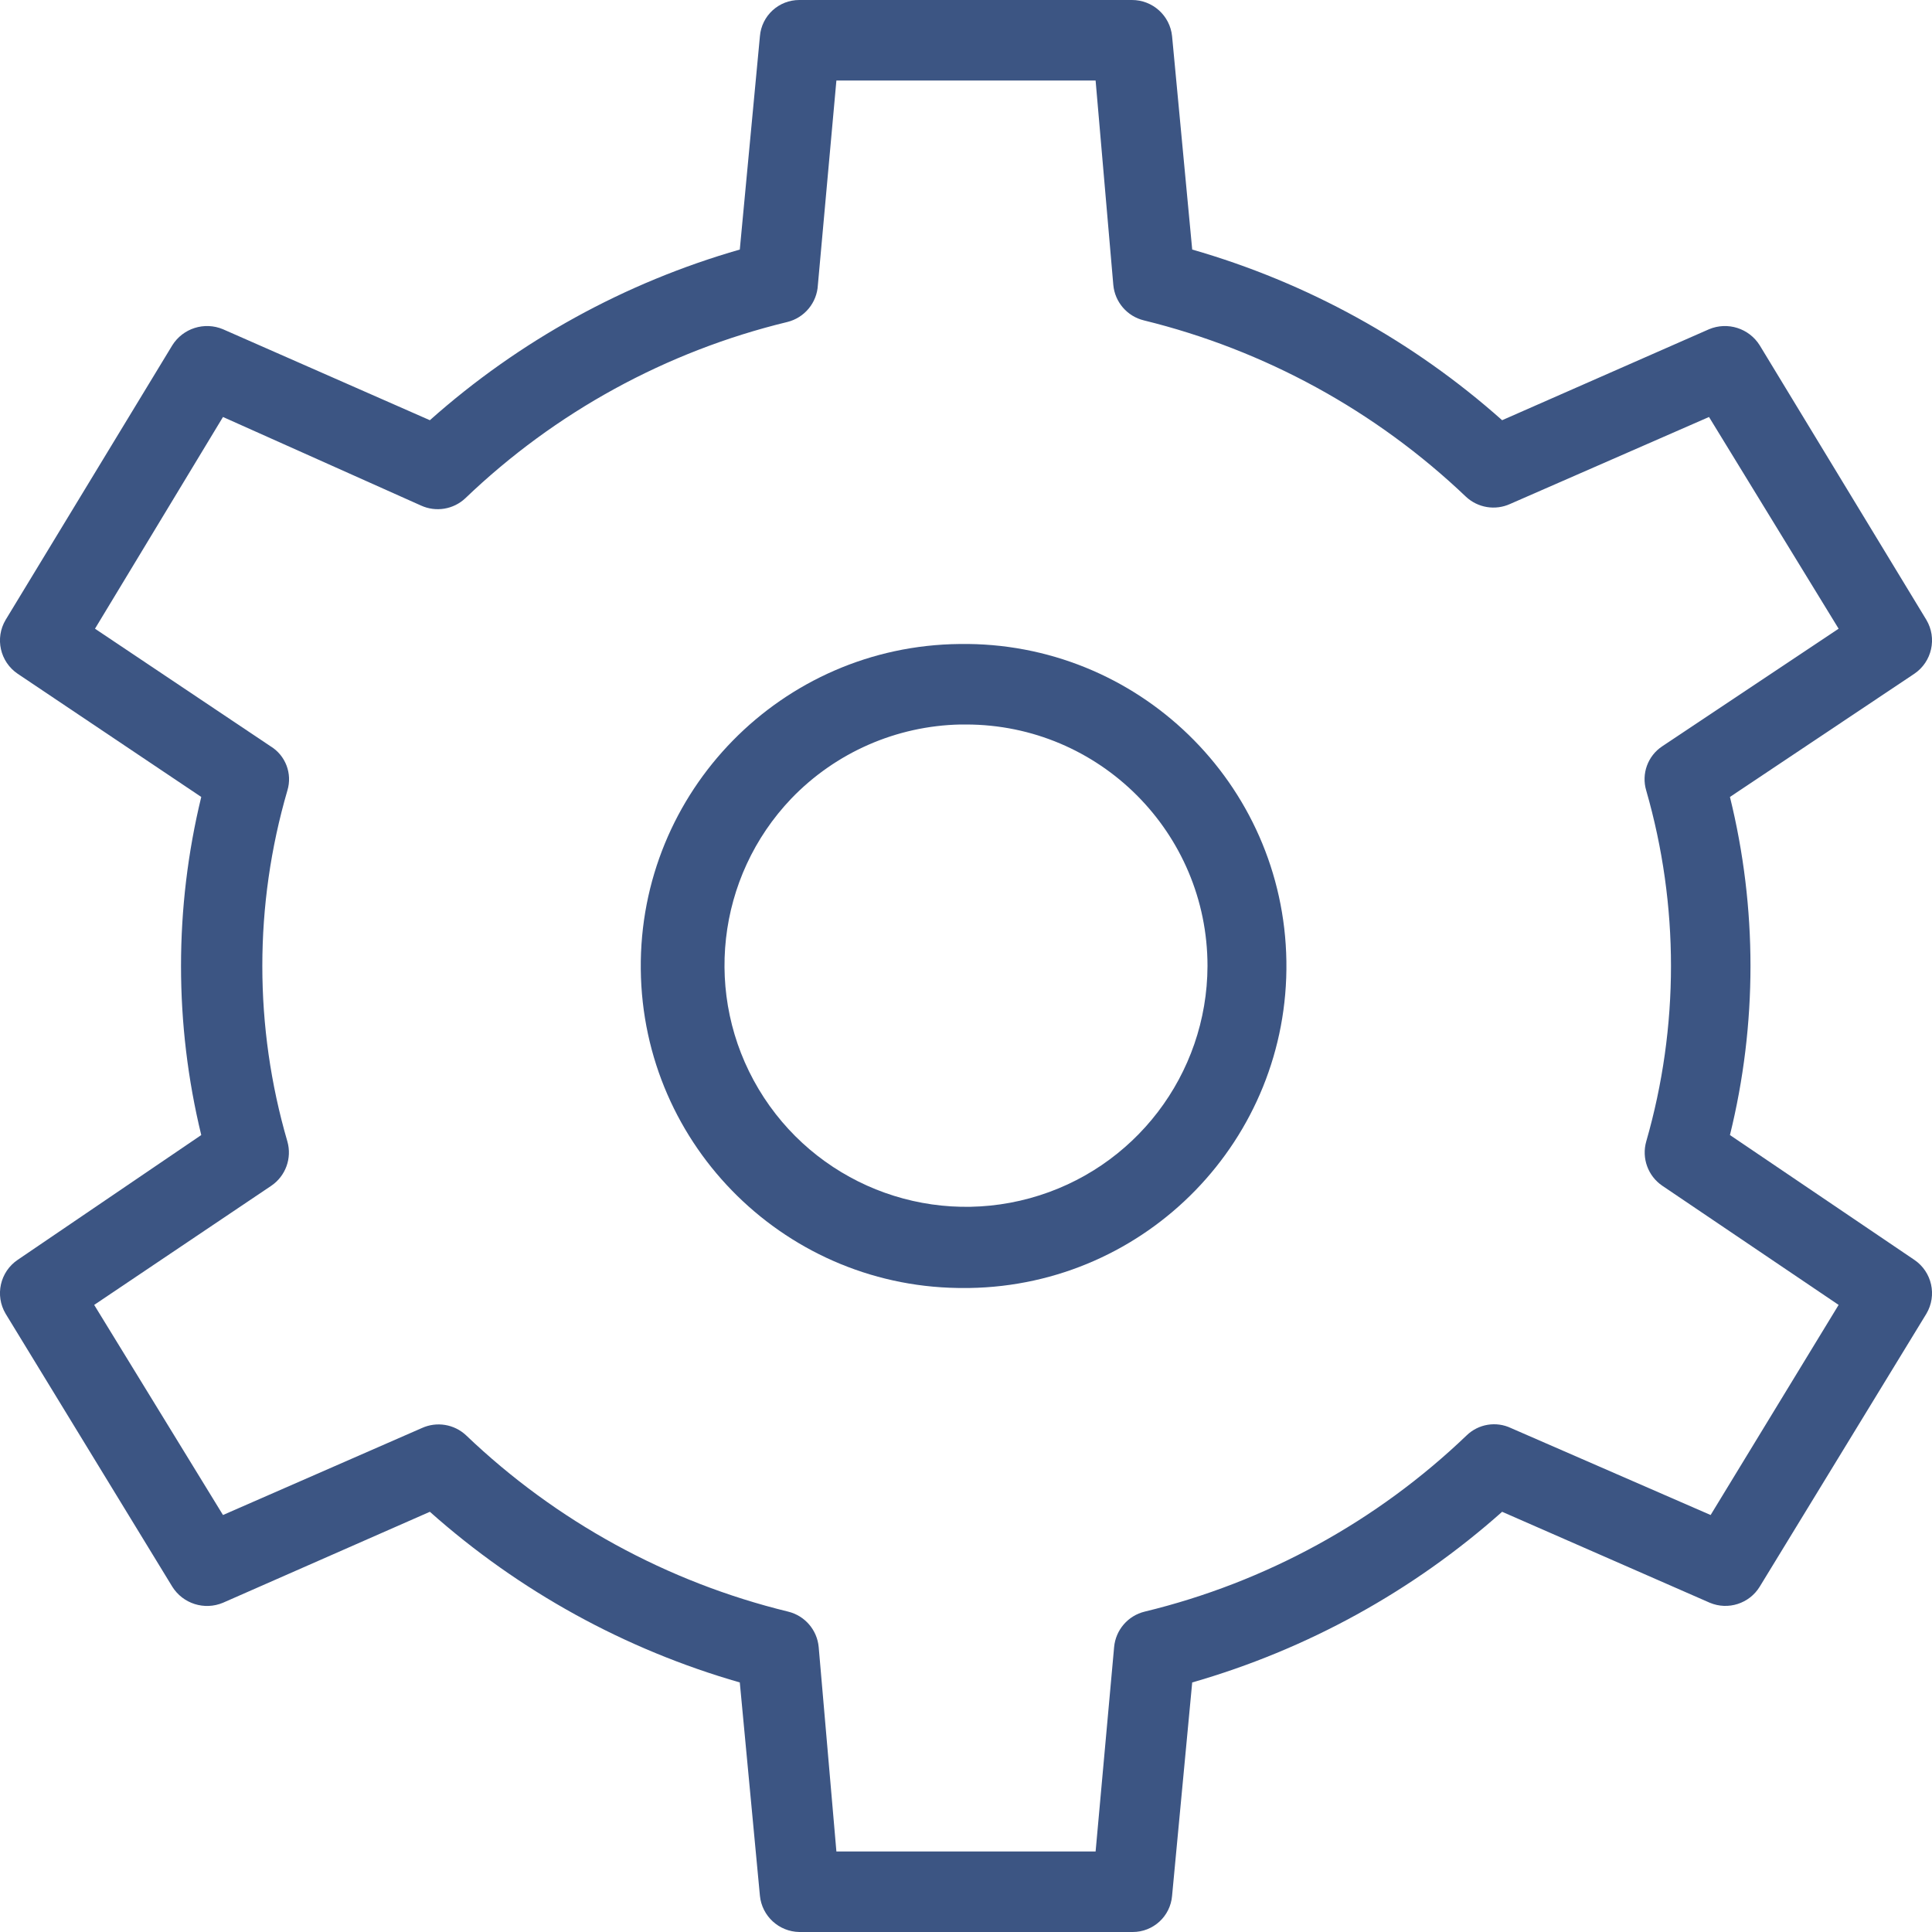
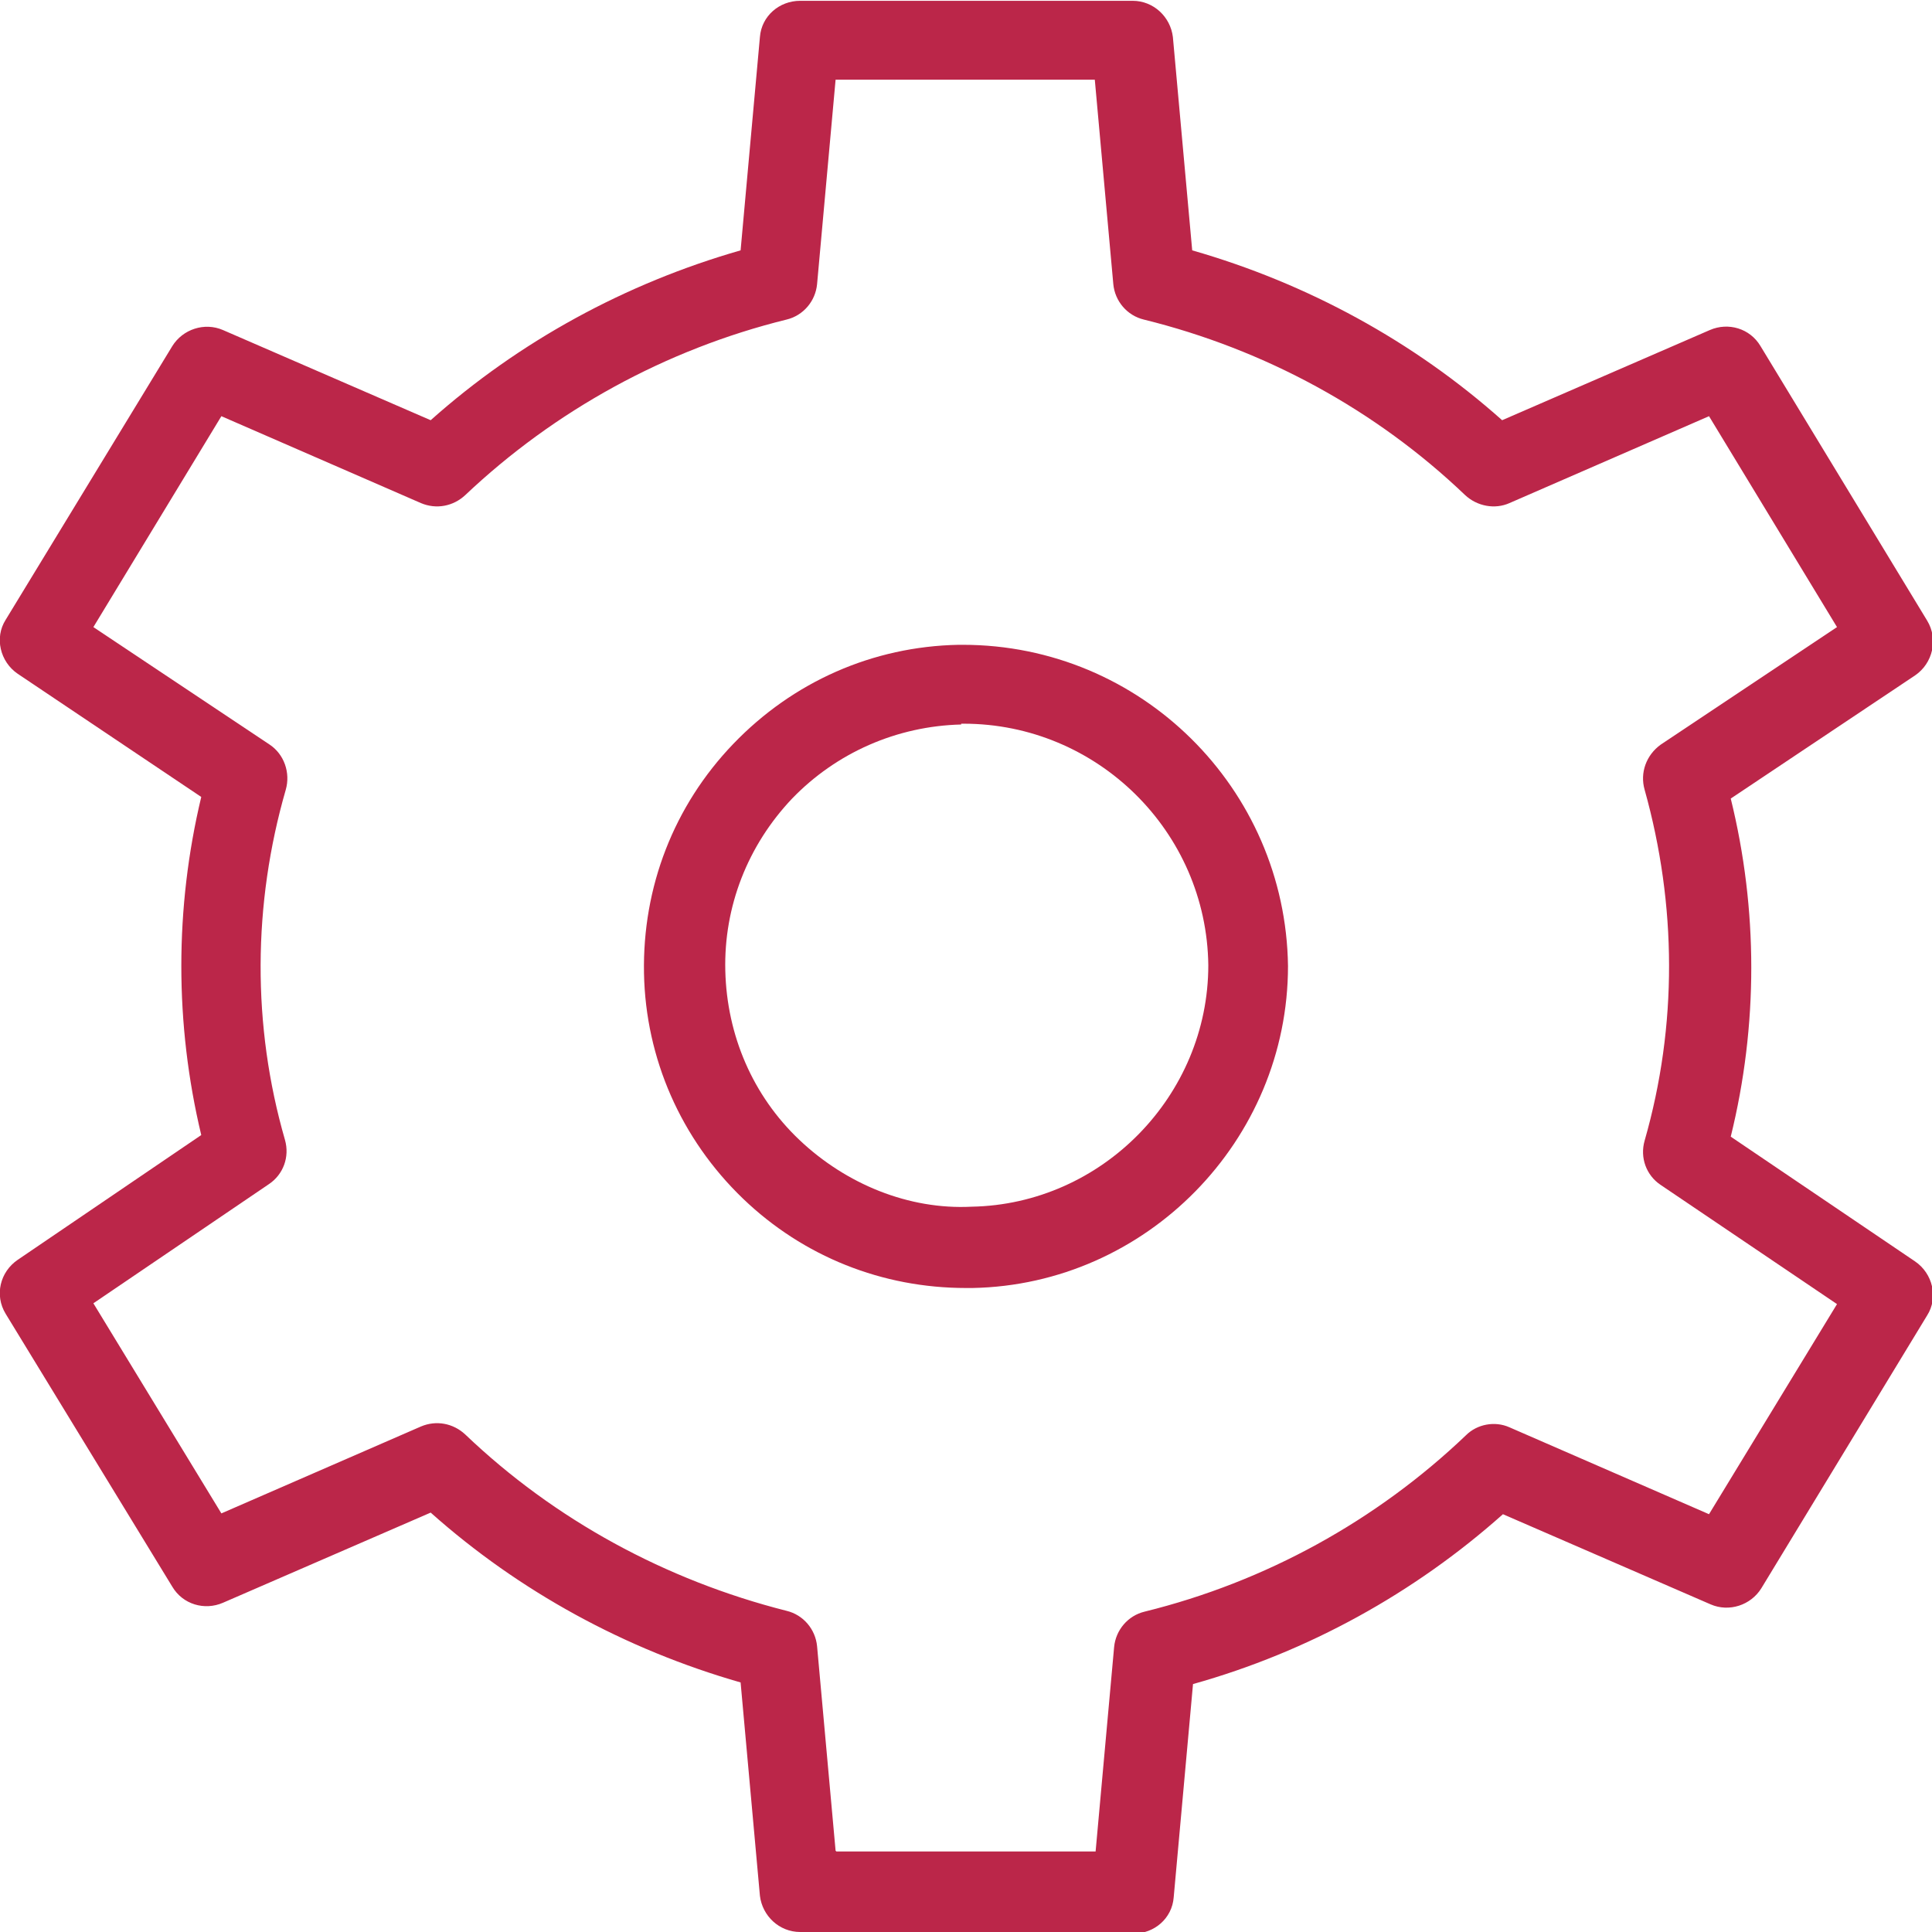
<svg xmlns="http://www.w3.org/2000/svg" id="export" width="24" height="24" viewBox="0 0 24 24">
  <defs>
-     <style>.cls-1{fill:#3c5583;}</style>
+     <style>
+       .cls-1 {
+         fill: #bb2649;
+       }
+     </style>
  </defs>
  <g id="icon-settings">
-     <path class="cls-1" d="M14.07,24H9.93a.5.5,0,0,1-.49-.45L9.19,20.9a9.9,9.9,0,0,1-3.85-2.12L2.77,19.91a.51.51,0,0,1-.63-.2L.07,16.32a.5.5,0,0,1,.15-.67L2.5,14.1a8.9,8.9,0,0,1,0-4.2L.22,8.37A.5.5,0,0,1,.07,7.7L2.14,4.29a.51.51,0,0,1,.63-.2L5.34,5.22A9.9,9.9,0,0,1,9.19,3.1L9.44.45A.49.49,0,0,1,9.93,0h4.13a.5.5,0,0,1,.5.45l.25,2.65a9.9,9.9,0,0,1,3.85,2.12l2.57-1.13a.51.51,0,0,1,.63.2L23.93,7.7a.5.5,0,0,1-.15.67L21.49,9.9a8.77,8.77,0,0,1,0,4.2l2.29,1.55a.5.5,0,0,1,.15.67l-2.07,3.39a.5.5,0,0,1-.62.2l-2.58-1.13a9.9,9.9,0,0,1-3.85,2.12l-.25,2.65A.49.49,0,0,1,14.07,24Zm-3.68-1h3.22l.23-2.54a.5.5,0,0,1,.38-.44,8.76,8.76,0,0,0,4-2.19.49.49,0,0,1,.55-.09l2.48,1.08,1.59-2.61-2.19-1.48a.5.5,0,0,1-.2-.55,7.88,7.88,0,0,0,0-4.36.49.49,0,0,1,.2-.55l2.19-1.46L21.23,5.18,18.76,6.26a.5.5,0,0,1-.55-.09,8.86,8.86,0,0,0-4-2.19.5.5,0,0,1-.38-.44L13.61,1H10.39l-.23,2.54A.5.5,0,0,1,9.78,4a8.76,8.76,0,0,0-4,2.19.5.5,0,0,1-.55.09L2.77,5.18,1.18,7.81,3.36,9.27a.48.48,0,0,1,.21.55,7.79,7.79,0,0,0,0,4.36.5.5,0,0,1-.2.55L1.17,16.21l1.6,2.61,2.47-1.08a.5.5,0,0,1,.55.09,8.81,8.81,0,0,0,4,2.19.5.5,0,0,1,.38.44Z" />
-     <path class="cls-1" d="M12,16a4,4,0,0,1-.08-8h0a4,4,0,0,1,.12,8Zm-.07-7a3,3,0,0,0-2.1.92A3,3,0,1,0,15,12a3,3,0,0,0-3-3Z" />
+     <path class="cls-1" d="m14.07,24h-4.13c-.26,0-.47-.2-.5-.45l-.24-2.65c-1.43-.41-2.75-1.13-3.85-2.11l-2.58,1.12c-.23.1-.5.02-.63-.2L.07,16.32c-.14-.23-.07-.52.15-.67l2.28-1.55c-.33-1.38-.33-2.82,0-4.2L.22,8.37C0,8.22-.07,7.92.07,7.7l2.07-3.4c.13-.21.4-.3.63-.2l2.58,1.12c1.1-.98,2.42-1.7,3.85-2.11l.24-2.65c.02-.26.24-.45.5-.45h4.13c.26,0,.47.2.5.45l.24,2.65c1.43.41,2.75,1.13,3.85,2.11l2.58-1.12c.23-.1.5-.02.63.2l2.07,3.41c.14.23.07.53-.15.68l-2.29,1.53c.34,1.38.34,2.82,0,4.2l2.29,1.55c.22.15.29.45.15.67l-2.06,3.39c-.13.21-.4.3-.63.2l-2.58-1.12c-1.1.98-2.42,1.71-3.85,2.11l-.24,2.65c-.02.26-.24.45-.5.45Zm-3.68-1h3.22l.23-2.54c.02-.21.17-.39.38-.44,1.5-.37,2.88-1.13,3.99-2.19.14-.14.36-.18.54-.1l2.48,1.08,1.59-2.61-2.19-1.48c-.18-.12-.26-.34-.2-.55.41-1.43.4-2.93,0-4.36-.06-.21.02-.43.2-.56l2.19-1.46-1.59-2.62-2.48,1.08c-.18.08-.4.04-.55-.1-1.11-1.06-2.49-1.81-3.99-2.18-.21-.05-.36-.23-.38-.44l-.23-2.54h-3.22l-.23,2.54c-.02.21-.17.39-.38.44-1.5.37-2.88,1.13-3.99,2.18-.15.14-.36.18-.55.1l-2.48-1.08-1.59,2.62,2.19,1.46c.18.12.26.35.2.56-.41,1.42-.42,2.93-.01,4.35.06.21-.02.43-.2.55l-2.18,1.48,1.59,2.61,2.48-1.08c.19-.08.4-.04.55.1,1.11,1.06,2.49,1.81,3.99,2.19.21.05.36.23.38.44l.23,2.54Z" />
+     <path class="cls-1" d="m12,16c-1.04,0-2.02-.39-2.77-1.11-.77-.74-1.21-1.74-1.23-2.8-.02-1.07.37-2.08,1.11-2.85.74-.77,1.73-1.21,2.8-1.23h.05c2.21,0,4.01,1.78,4.04,3.99,0,2.17-1.76,3.96-3.92,4-.03,0-.06,0-.09,0Zm-.06-7c-.8.02-1.55.35-2.1.92-.55.58-.85,1.34-.83,2.14.02.8.34,1.55.92,2.1.58.55,1.36.87,2.14.83,1.62-.03,2.94-1.38,2.94-3-.02-1.66-1.38-3-3.04-3h-.03Z" />
  </g>
</svg>
